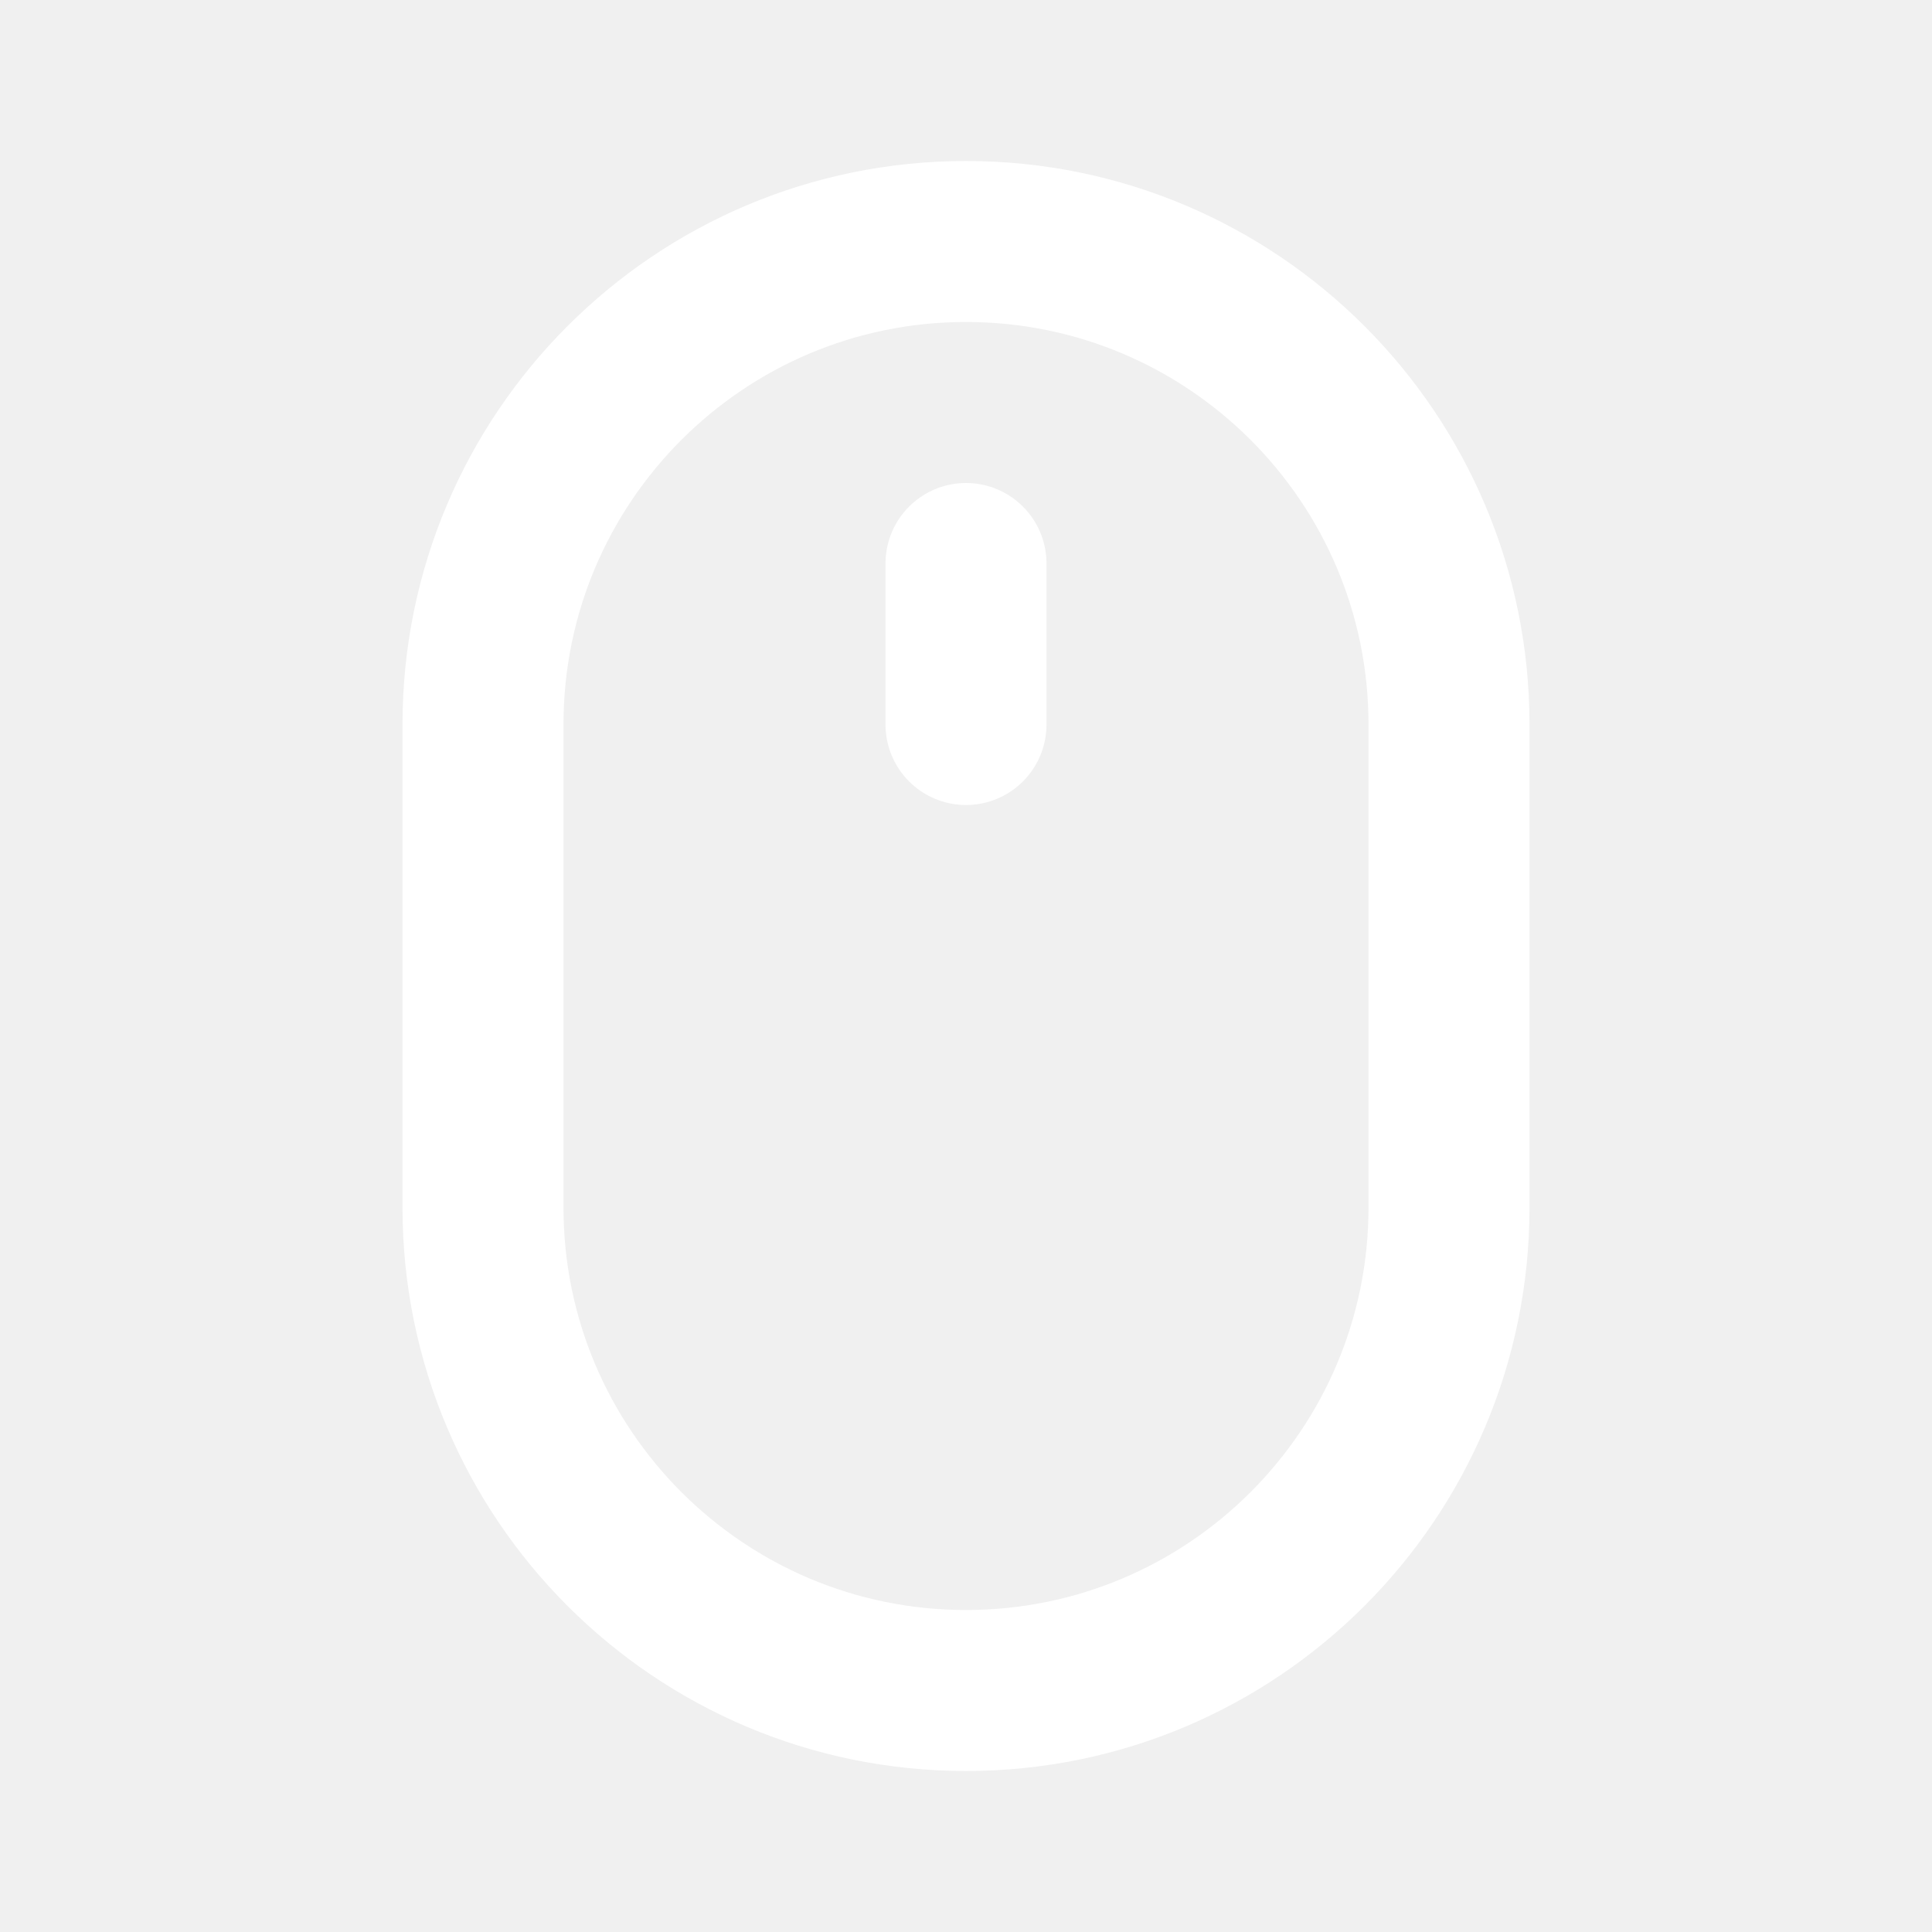
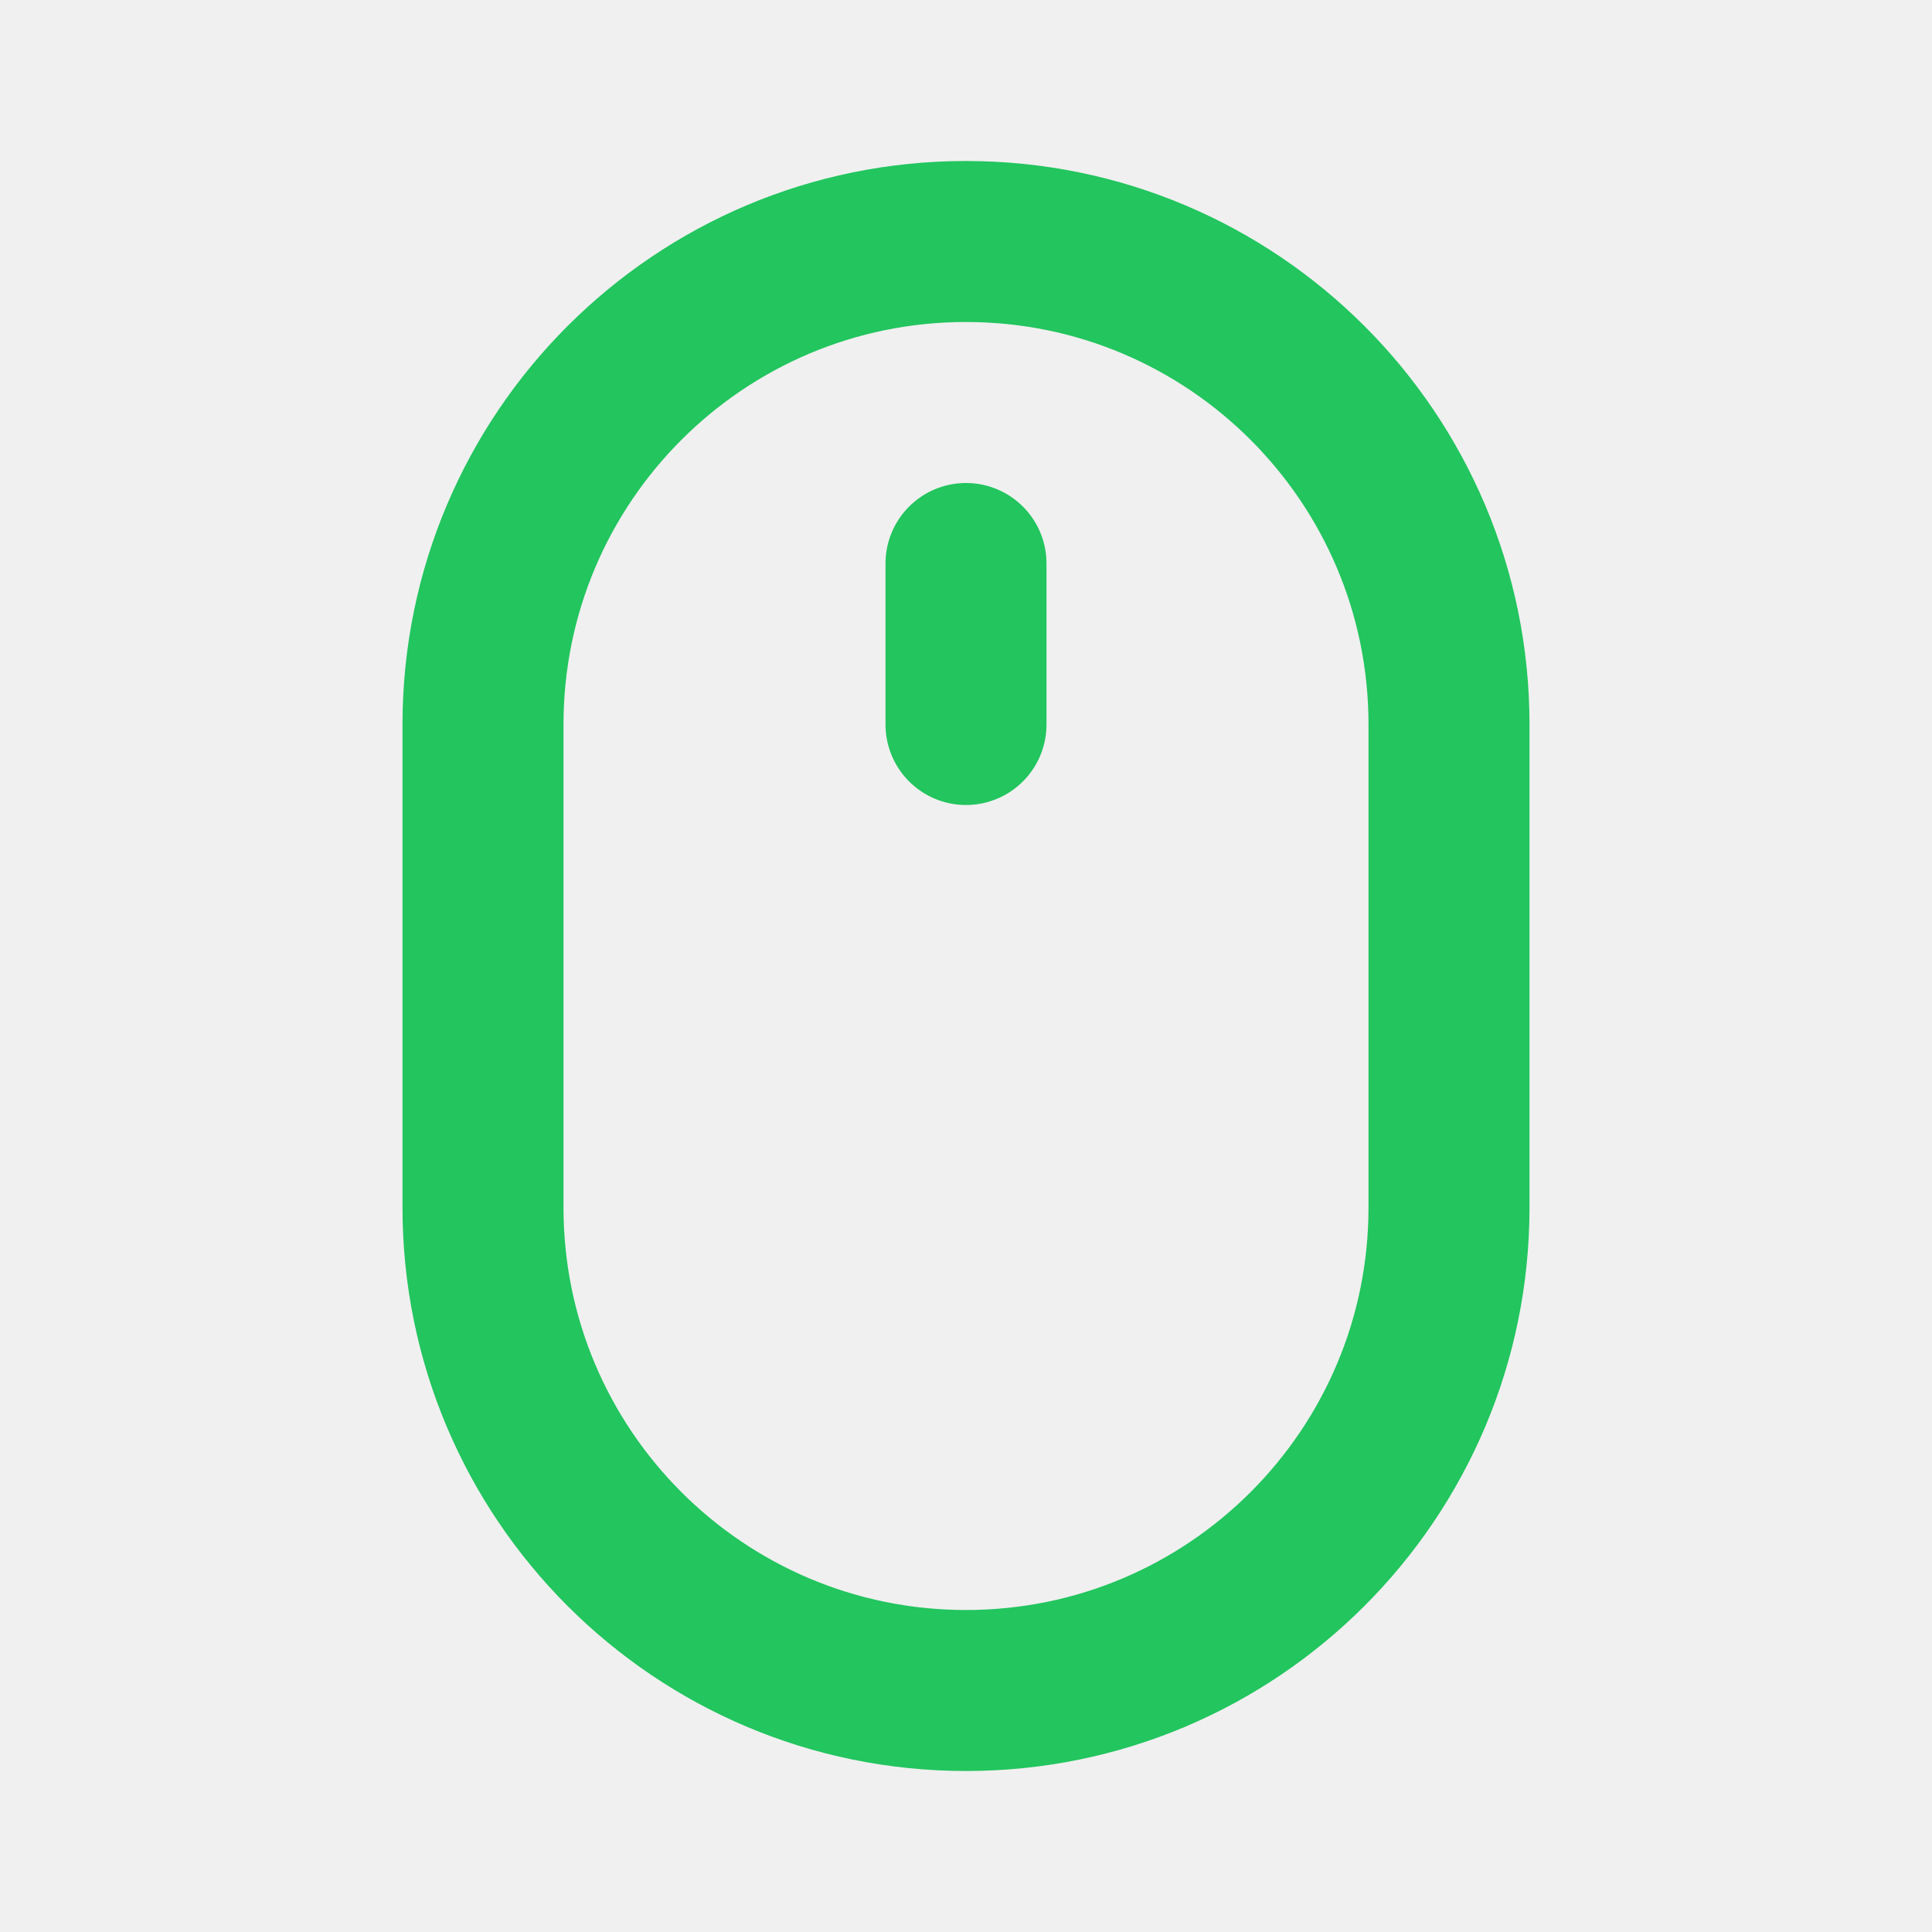
<svg xmlns="http://www.w3.org/2000/svg" width="60" height="60" viewBox="0 0 60 60" fill="none">
-   <path d="M30 22.5V17.5M30 52.5C21.716 52.5 15 45.784 15 37.5V22.5C15 14.216 21.716 7.5 30 7.5C38.284 7.5 45 14.216 45 22.5V37.5C45 45.784 38.284 52.5 30 52.5Z" stroke="white" stroke-width="5" stroke-linecap="round" stroke-linejoin="round" />
+   <path d="M30 22.5V17.5M30 52.5C21.716 52.5 15 45.784 15 37.5V22.5C15 14.216 21.716 7.5 30 7.5C38.284 7.5 45 14.216 45 22.5V37.5C45 45.784 38.284 52.5 30 52.5Z" stroke="#22C55E" stroke-width="5" stroke-linecap="round" stroke-linejoin="round" />
</svg>
